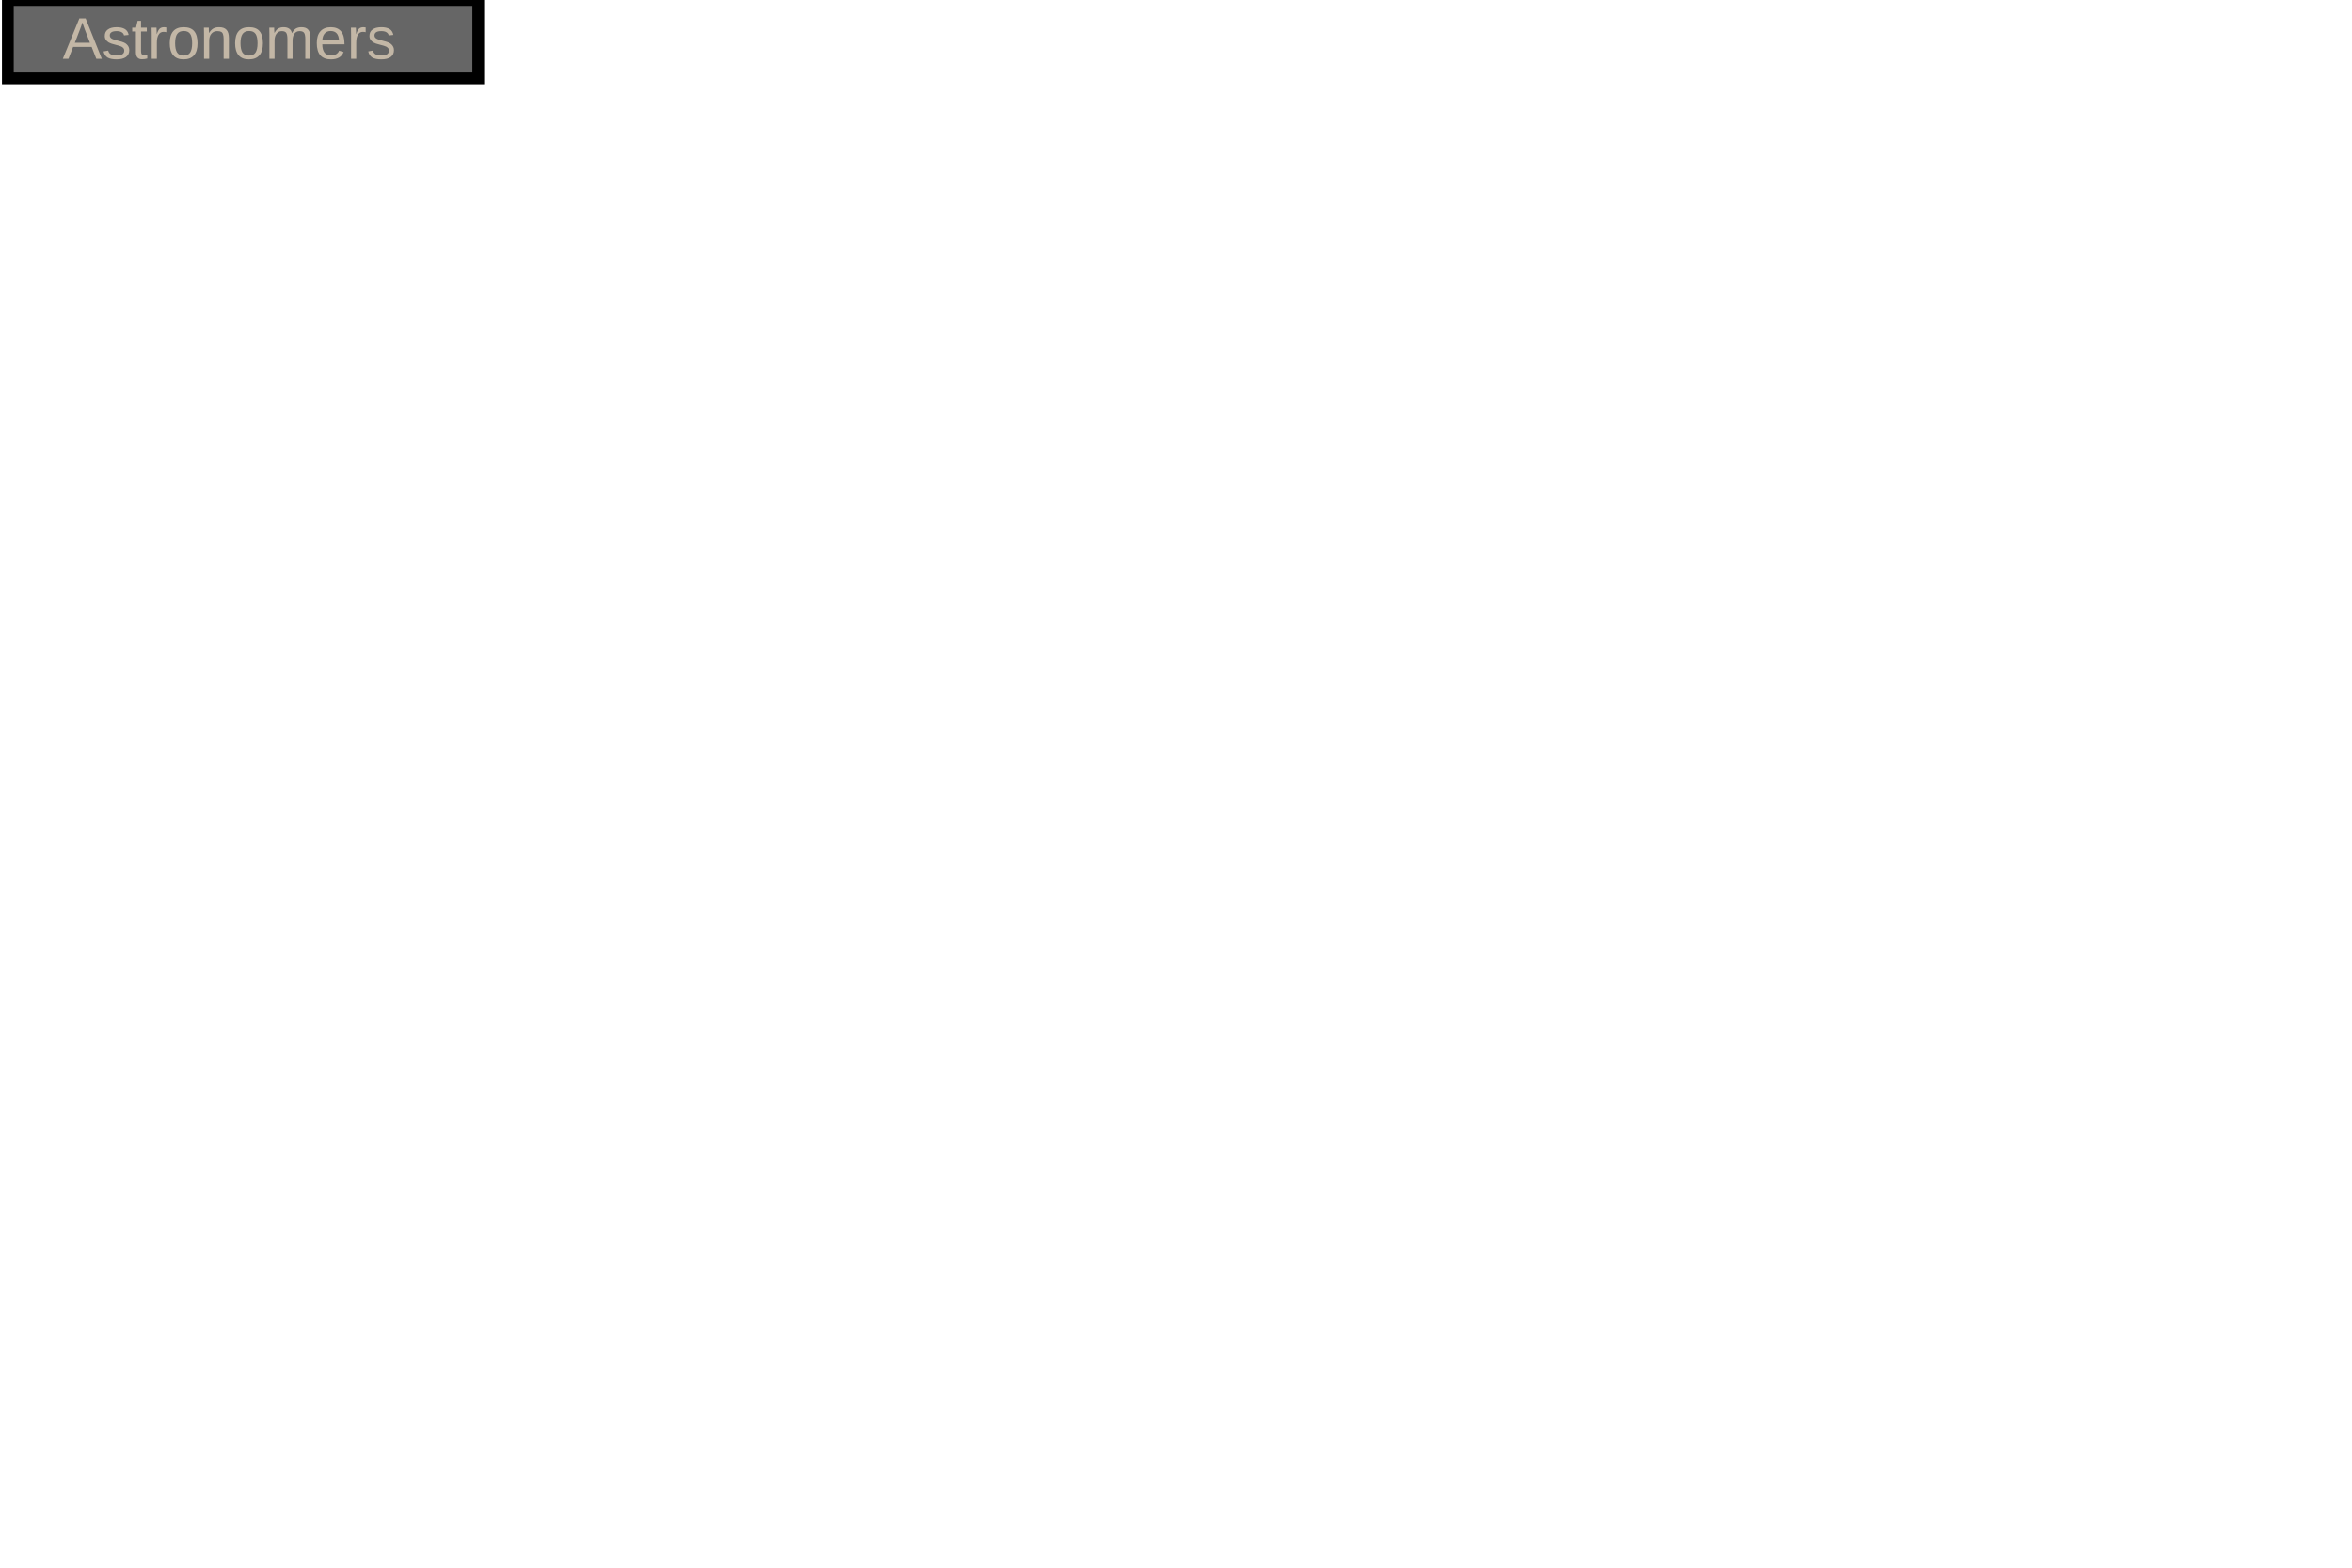
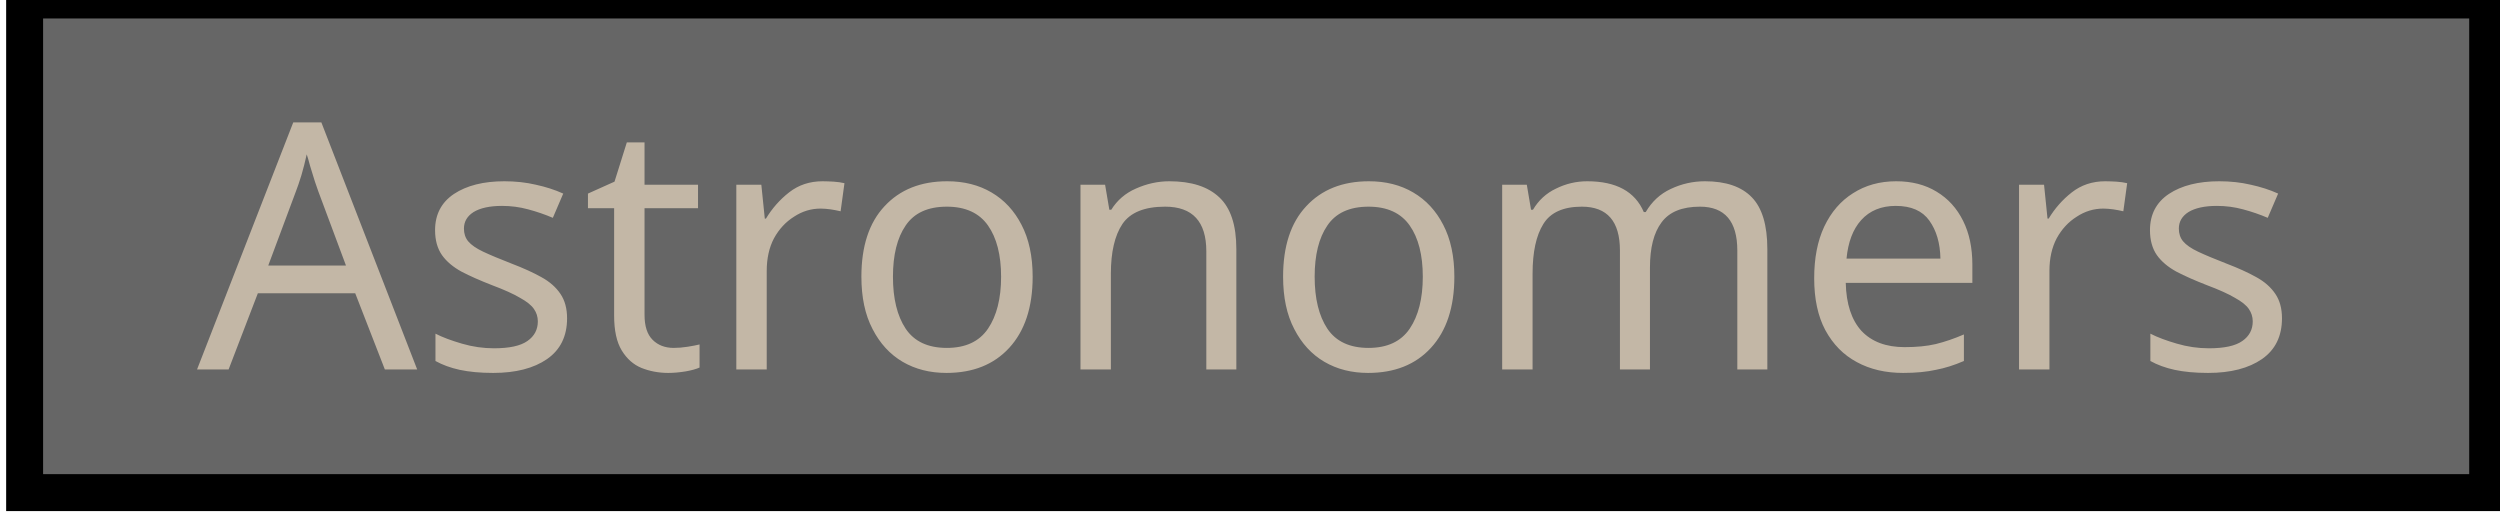
- <svg xmlns="http://www.w3.org/2000/svg" version="1.1" viewBox="0 0 300 200">
-   <rect width="60" height="10" fill="#666666" style="fill:rgb();stroke-width:1.5;stroke:rgb(0,0,0)" x="1" />
-   <text fill="#c3b7a6" font-size="7.5" font-family="Arial" x="8" y="7.5"> Astronomers</text>
+ <svg xmlns="http://www.w3.org/2000/svg" version="1.1">
+   <rect width="100" height="20" fill="#666666" style="fill:rgb();stroke-width:1.5;stroke:rgb(0,0,0)" x="1" />
+   <text fill="#c3b7a6" font-size="14" font-family="sans-serif" x="8" y="15">Astronomers</text>
</svg>
